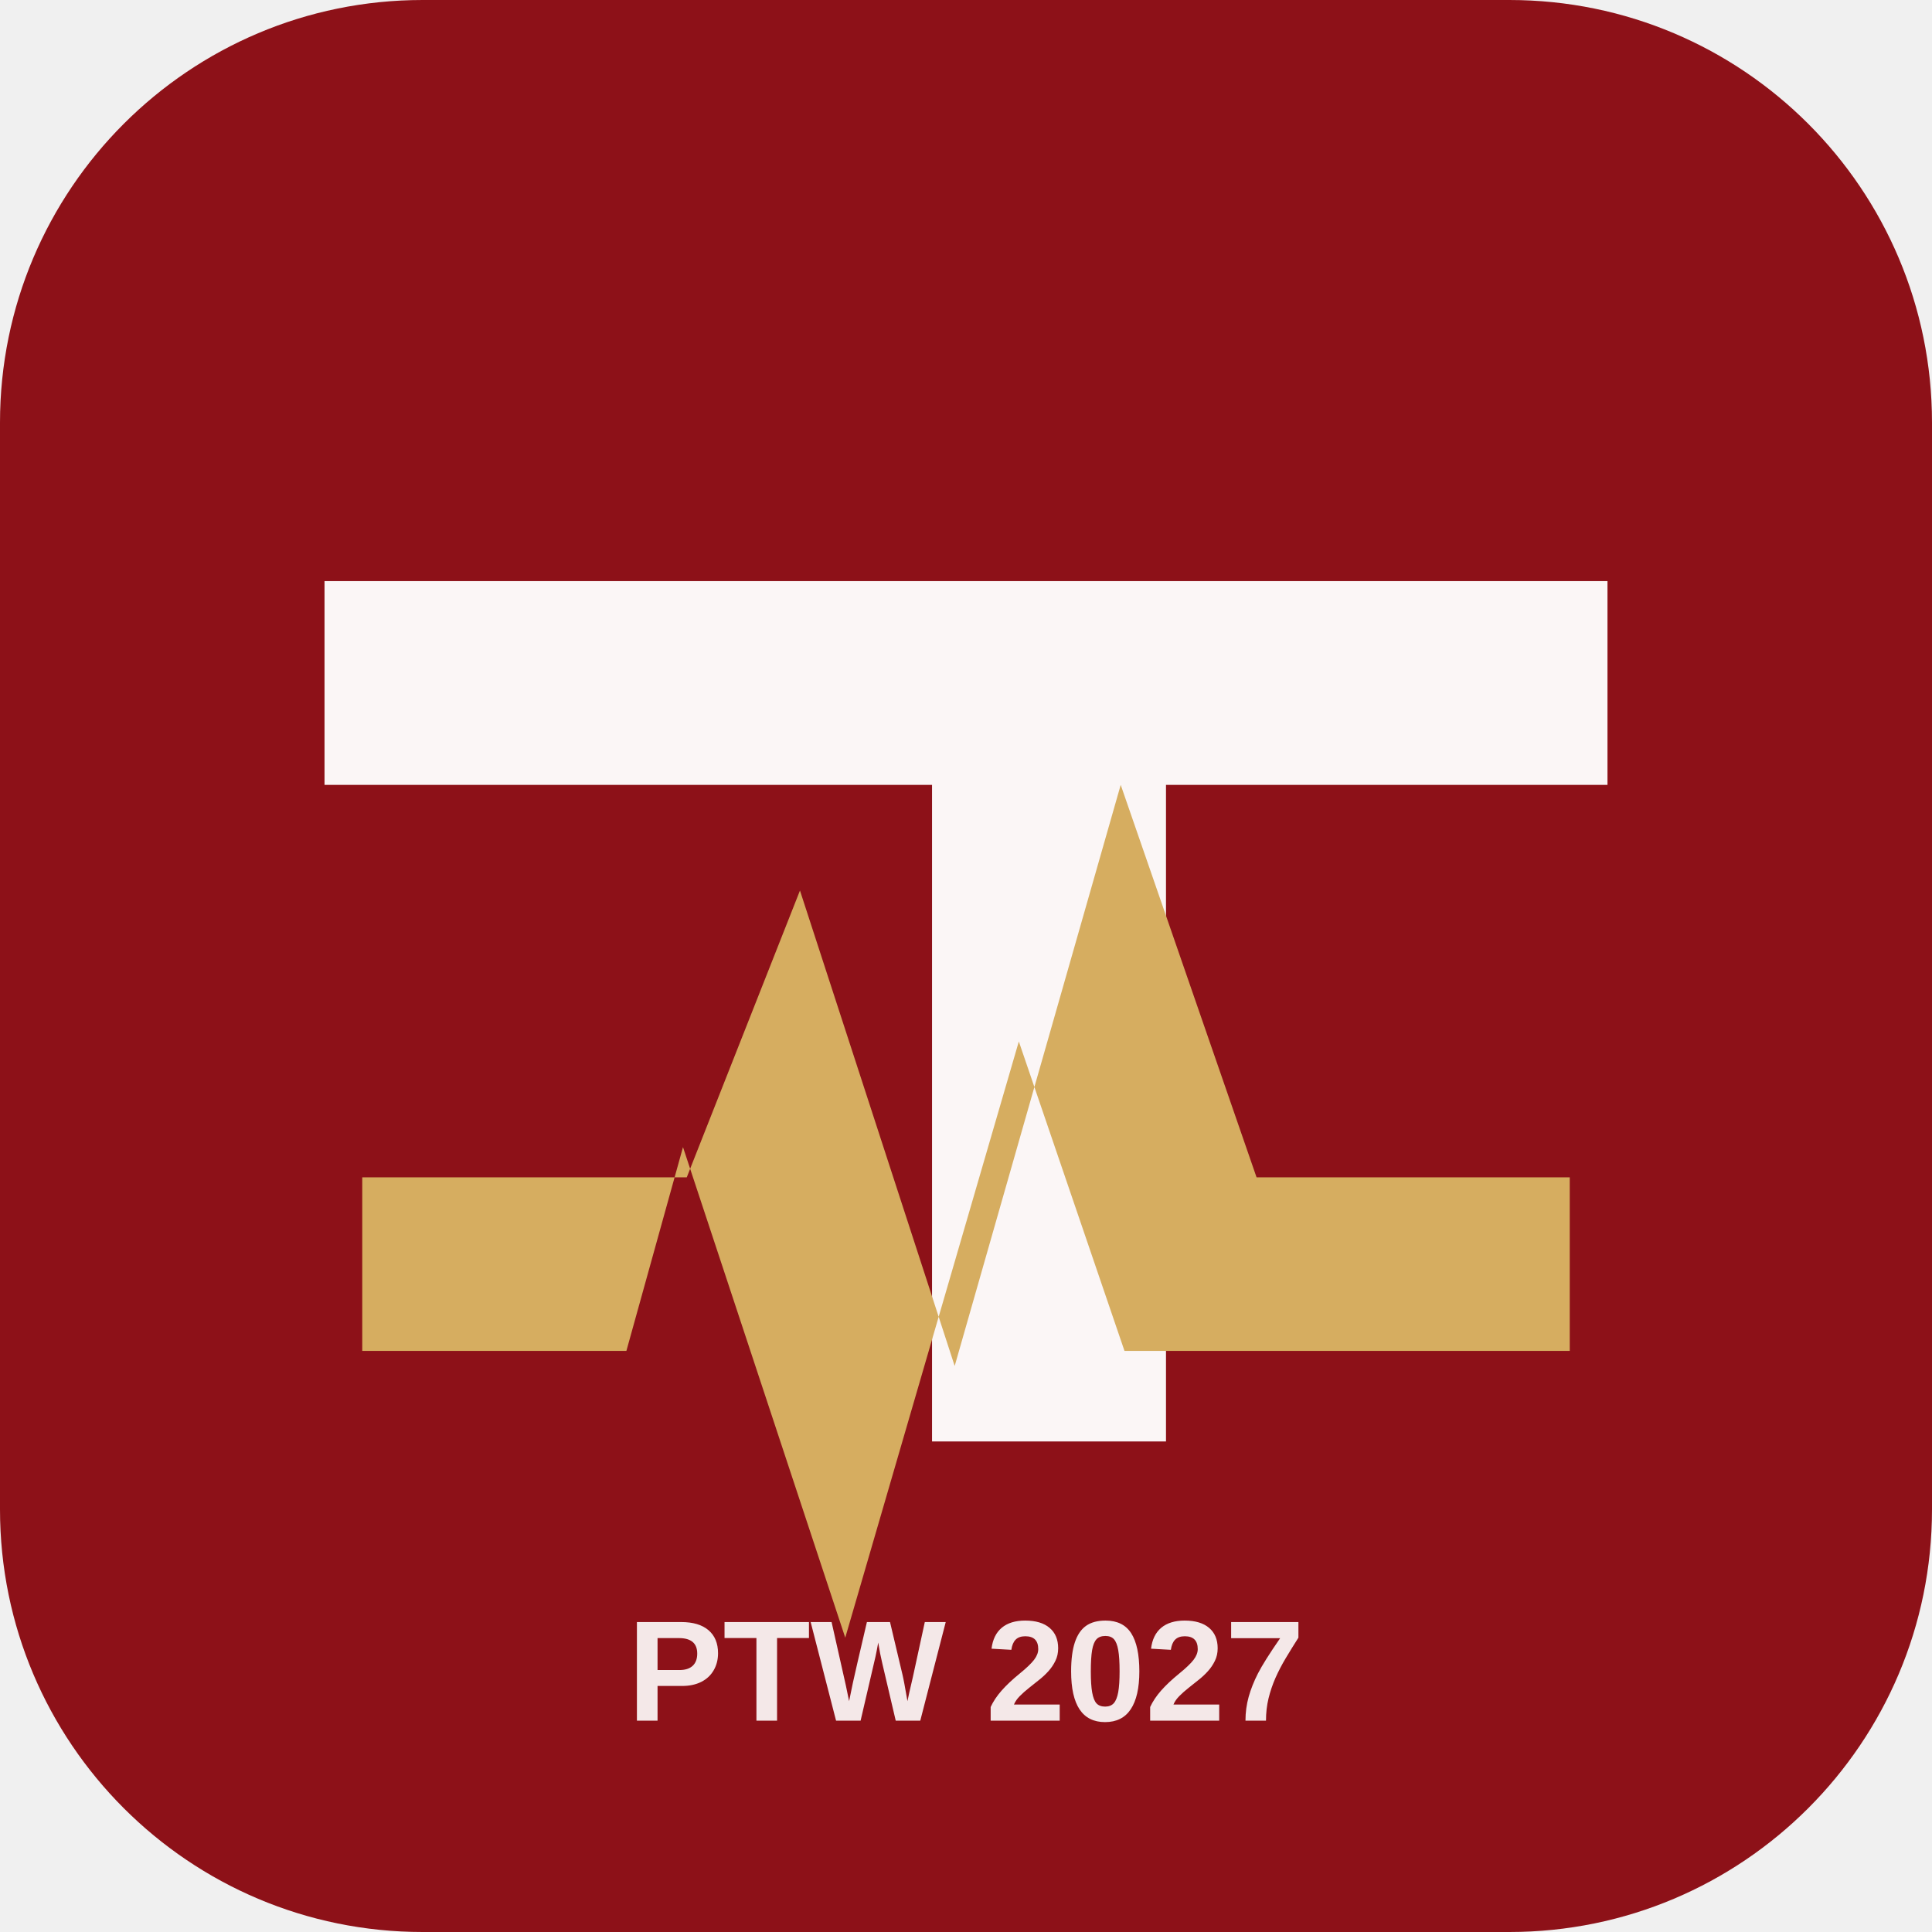
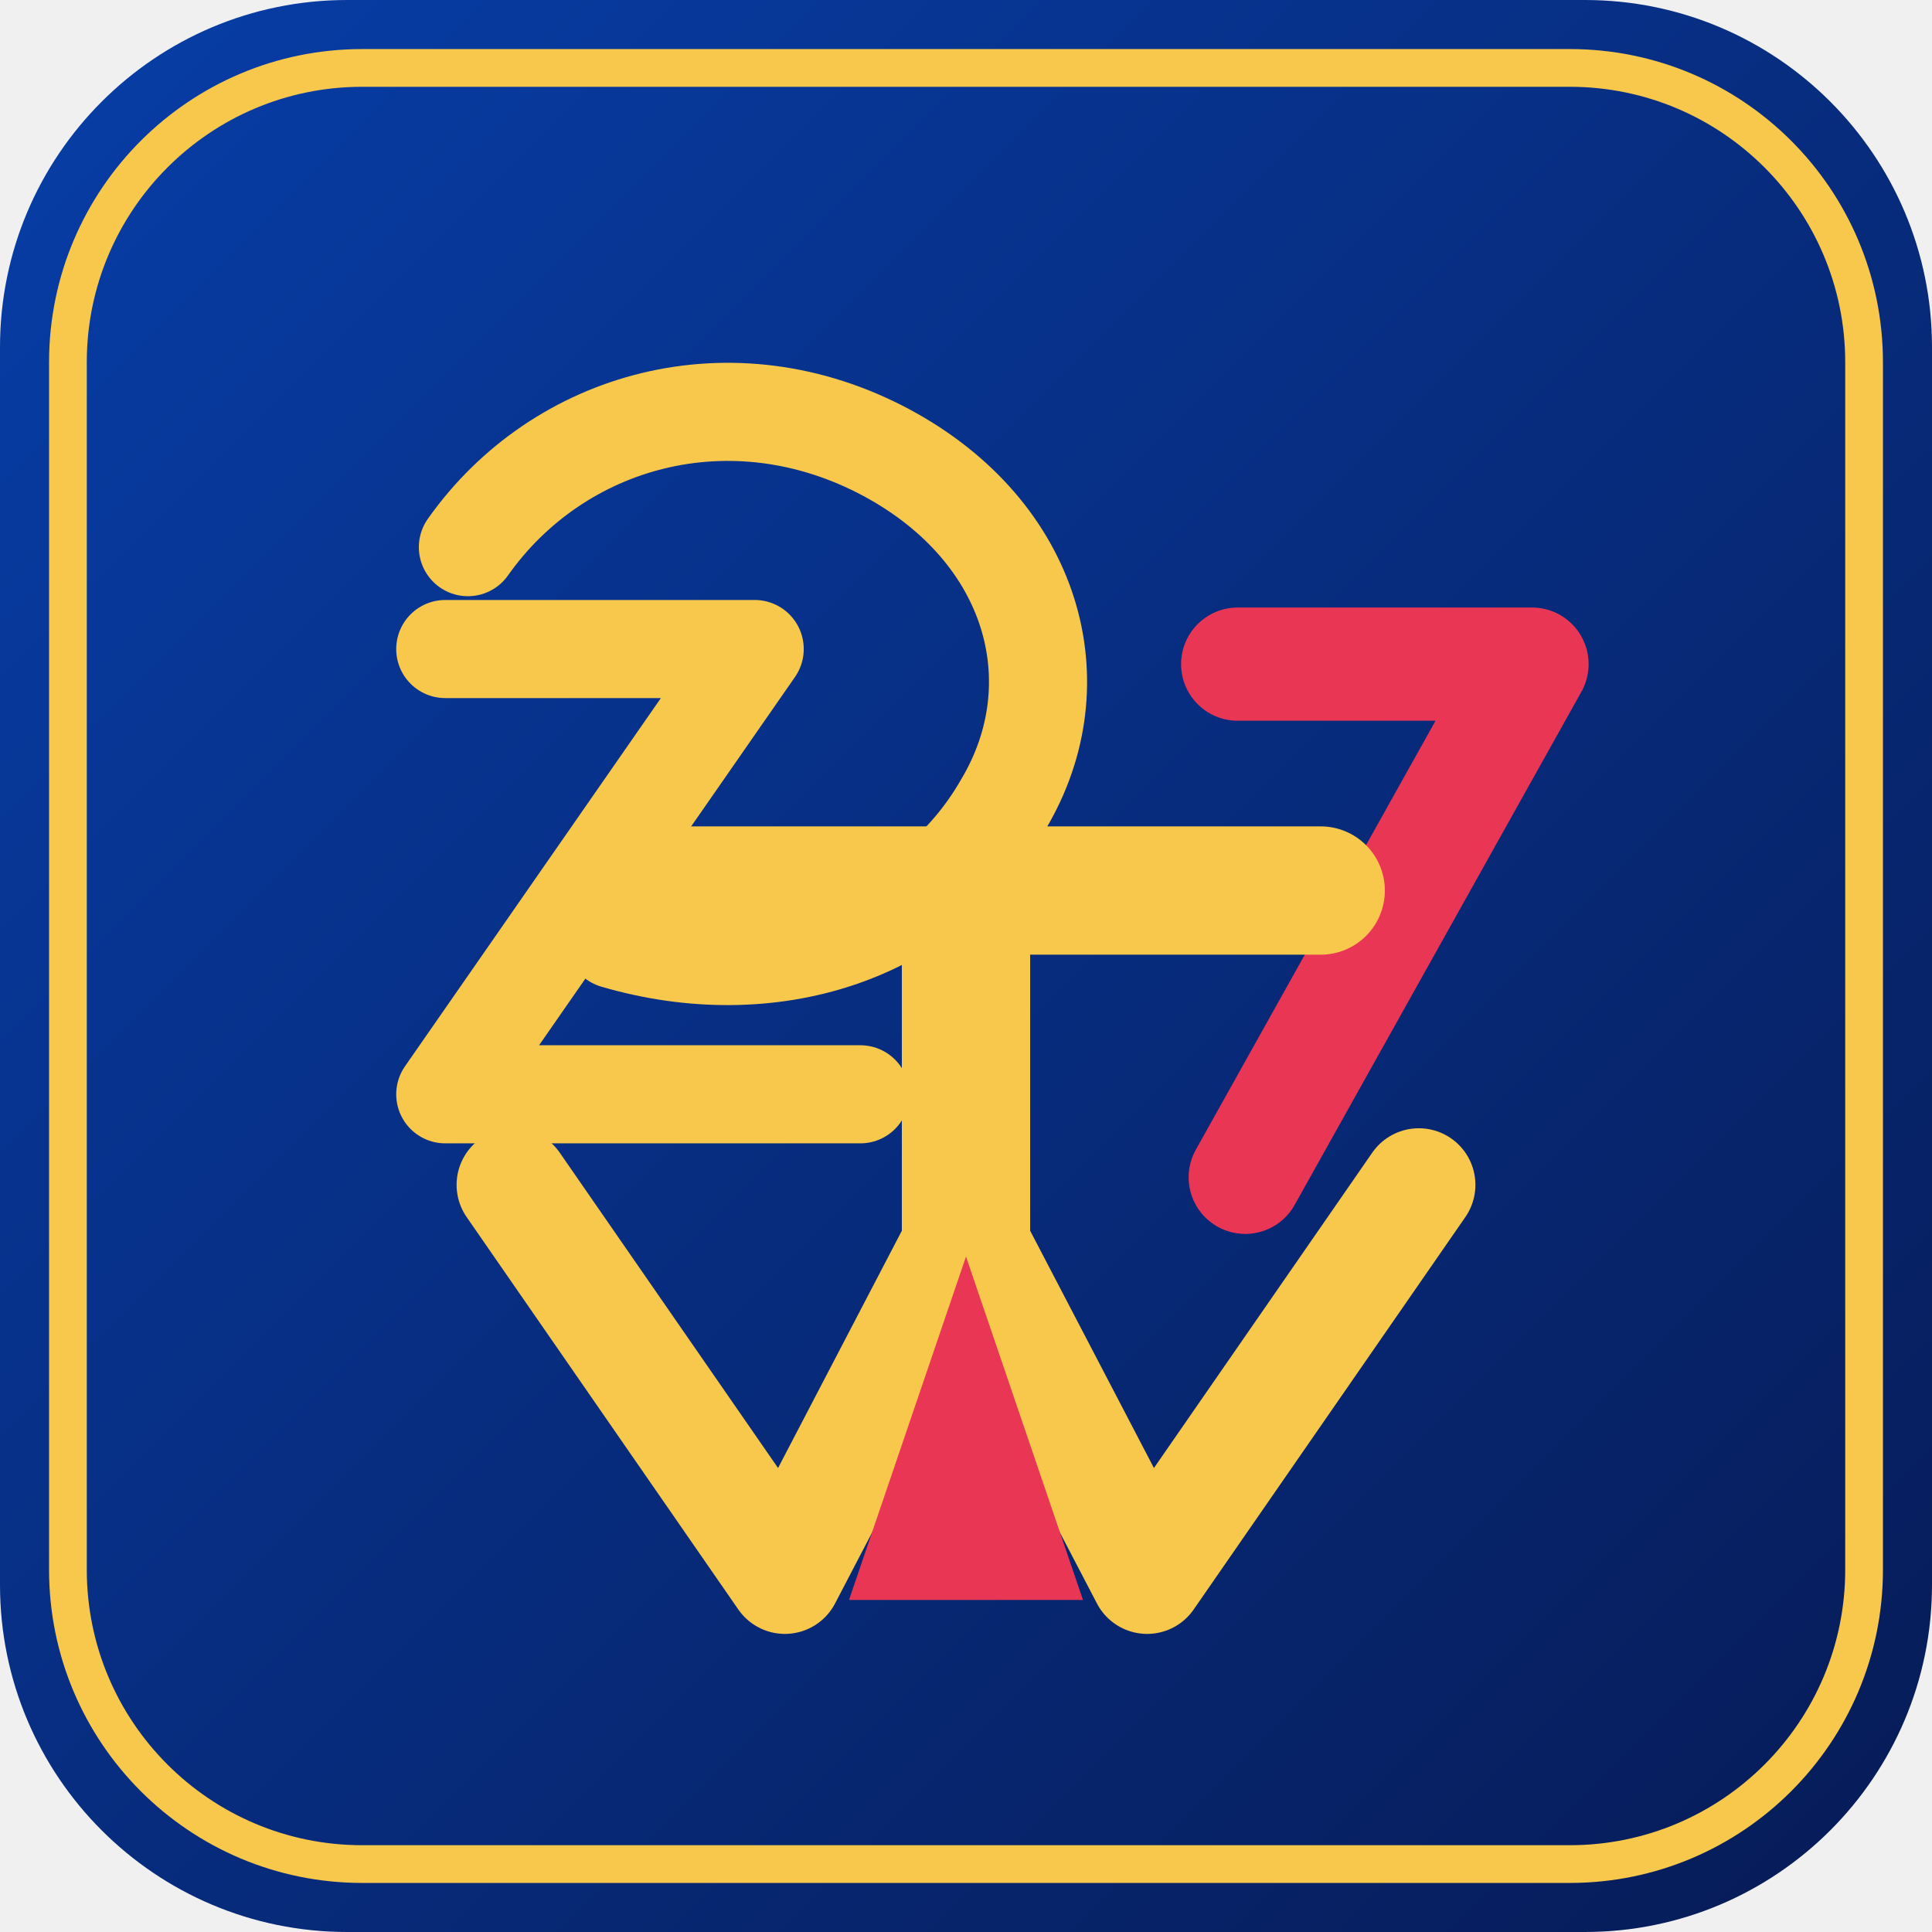
<svg xmlns="http://www.w3.org/2000/svg" viewBox="0 0 512 512">
-   <rect width="512" height="512" rx="112" fill="#8d1118" />
-   <path d="M86 154h340v54H309v174h-62V208H86v-54Z" fill="#fff" opacity=".96" />
-   <path d="M96 312h86l30-76 41 126 44-154 36 104h83v46H298l-28-82-46 158-43-130-15 54H96v-46Z" fill="#d6ad60" />
-   <text x="256" y="456" text-anchor="middle" font-family="Arial, Helvetica, sans-serif" font-size="38" font-weight="900" fill="#fff" opacity=".9">PTW 2027</text>
+   <defs>
+     <linearGradient id="b" x1="0" y1="0" x2="1" y2="1">
+       <stop stop-color="#073ea8" />
+       <stop offset="1" stop-color="#071b56" />
+     </linearGradient>
+   </defs>
+   <rect width="512" height="512" rx="92" fill="url(#b)" />
+   <rect x="18" y="18" width="476" height="476" rx="78" fill="none" stroke="#f7c84b" stroke-width="10" />
+   <path d="M124 145c24-34 70-47 111-25 39 21 50 61 31 93-20 35-62 48-103 36" fill="none" stroke="#f7c84b" stroke-width="26" stroke-linecap="round" />
+   <path d="M118 172h82l-82 118h110" fill="none" stroke="#f7c84b" stroke-width="26" stroke-linecap="round" stroke-linejoin="round" />
+   <path d="M328 176h78l-76 136" fill="none" stroke="#e93655" stroke-width="30" stroke-linecap="round" stroke-linejoin="round" />
+   <path d="M162 236h188M256 236v156" stroke="#f7c84b" stroke-width="34" stroke-linecap="round" />
+   <path d="M136 314l72 104 48-92 48 92 72-104" fill="none" stroke="#f7c84b" stroke-width="30" stroke-linecap="round" stroke-linejoin="round" />
+   <path d="M256 333l31 91h-62z" fill="#e93655" />
</svg>
